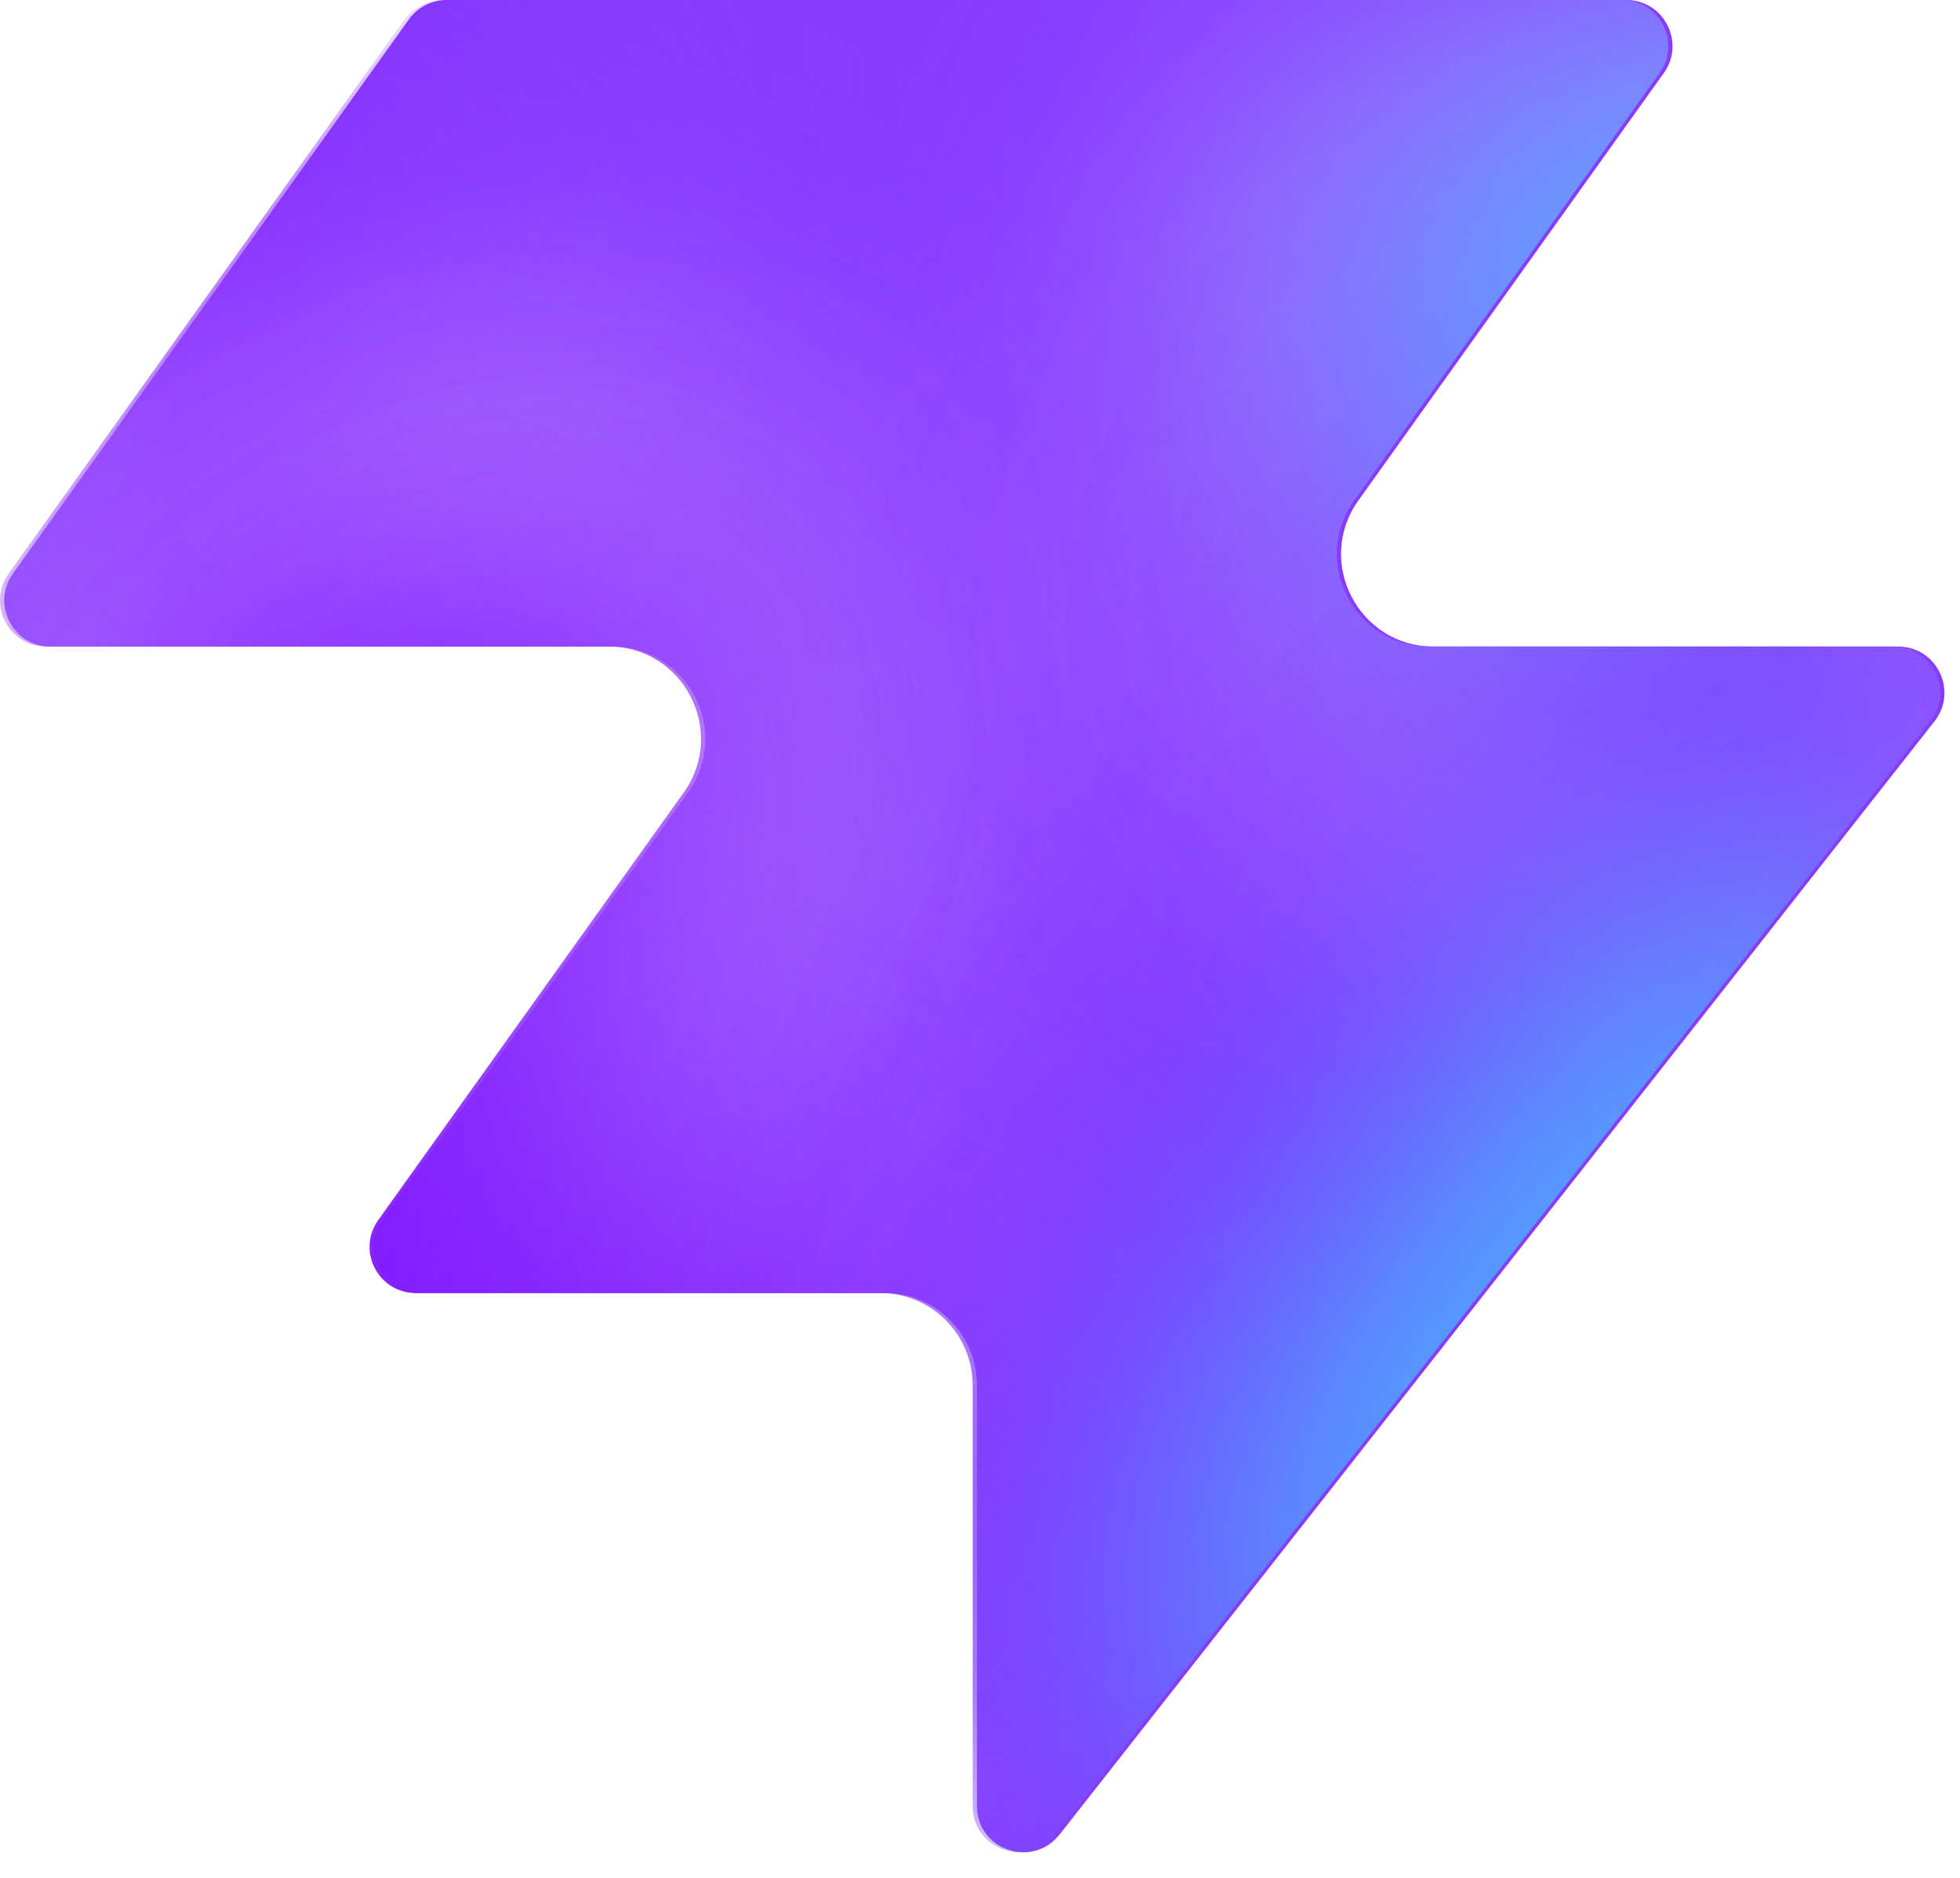
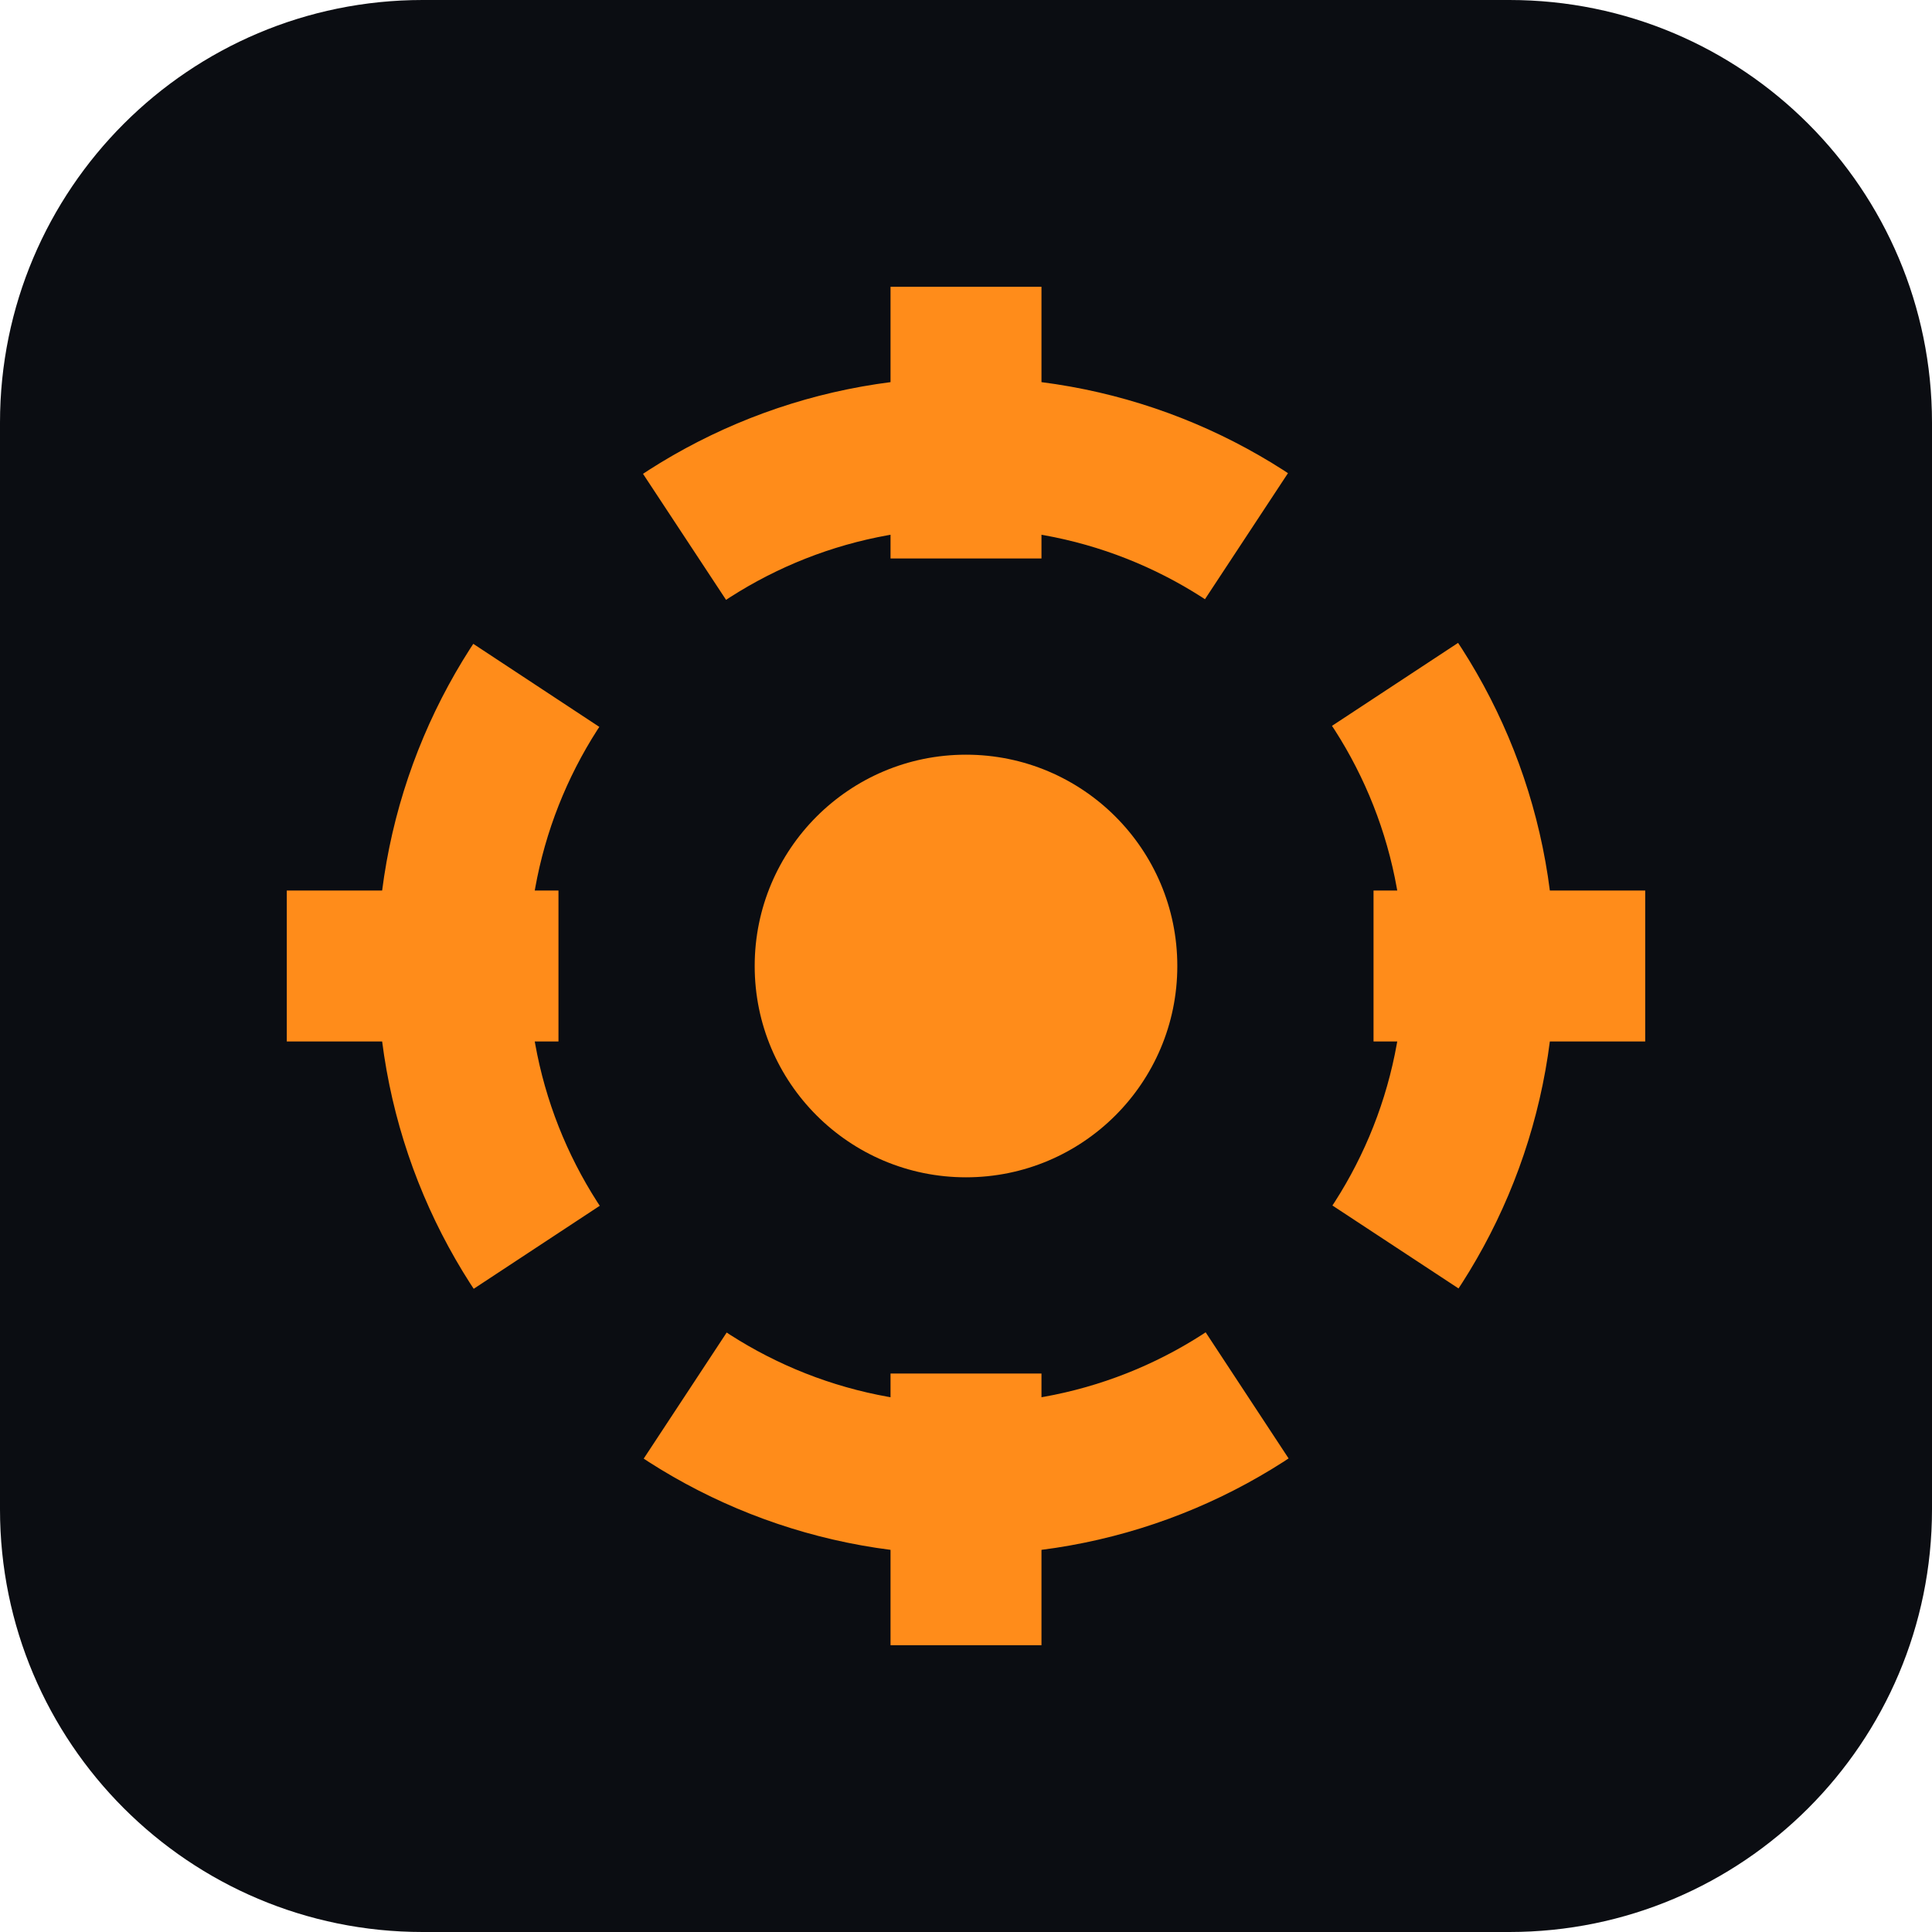
- <svg xmlns="http://www.w3.org/2000/svg" width="48" height="46" fill="none" viewBox="0 0 48 46">
-   <path fill="#863bff" d="M25.946 44.938c-.664.845-2.021.375-2.021-.698V33.937a2.26 2.26 0 0 0-2.262-2.262H10.287c-.92 0-1.456-1.04-.92-1.788l7.48-10.471c1.07-1.497 0-3.578-1.842-3.578H1.237c-.92 0-1.456-1.04-.92-1.788L10.013.474c.214-.297.556-.474.92-.474h28.894c.92 0 1.456 1.04.92 1.788l-7.48 10.471c-1.07 1.498 0 3.579 1.842 3.579h11.377c.943 0 1.473 1.088.89 1.83L25.947 44.94z" style="fill:#863bff;fill:color(display-p3 .525 .23 1);fill-opacity:1" />
-   <mask id="a" width="48" height="46" x="0" y="0" maskUnits="userSpaceOnUse" style="mask-type:alpha">
-     <path fill="#000" d="M25.842 44.938c-.664.844-2.021.375-2.021-.698V33.937a2.26 2.26 0 0 0-2.262-2.262H10.183c-.92 0-1.456-1.04-.92-1.788l7.48-10.471c1.07-1.498 0-3.579-1.842-3.579H1.133c-.92 0-1.456-1.04-.92-1.787L9.91.473c.214-.297.556-.474.92-.474h28.894c.92 0 1.456 1.04.92 1.788l-7.48 10.471c-1.07 1.498 0 3.578 1.842 3.578h11.377c.943 0 1.473 1.088.89 1.832L25.843 44.94z" style="fill:#000;fill-opacity:1" />
-   </mask>
-   <g mask="url(#a)">
-     <g filter="url(#b)">
-       <ellipse cx="5.508" cy="14.704" fill="#ede6ff" rx="5.508" ry="14.704" style="fill:#ede6ff;fill:color(display-p3 .927 .903 1);fill-opacity:1" transform="matrix(.00324 1 1 -.00324 -4.47 31.516)" />
-     </g>
-     <g filter="url(#c)">
-       <ellipse cx="10.399" cy="29.851" fill="#ede6ff" rx="10.399" ry="29.851" style="fill:#ede6ff;fill:color(display-p3 .927 .903 1);fill-opacity:1" transform="matrix(.00324 1 1 -.00324 -39.328 7.883)" />
-     </g>
-     <g filter="url(#d)">
-       <ellipse cx="5.508" cy="30.487" fill="#7e14ff" rx="5.508" ry="30.487" style="fill:#7e14ff;fill:color(display-p3 .492 .077 1);fill-opacity:1" transform="rotate(89.814 -25.913 -14.639)scale(1 -1)" />
-     </g>
-     <g filter="url(#e)">
-       <ellipse cx="5.508" cy="30.599" fill="#7e14ff" rx="5.508" ry="30.599" style="fill:#7e14ff;fill:color(display-p3 .492 .077 1);fill-opacity:1" transform="rotate(89.814 -32.644 -3.334)scale(1 -1)" />
-     </g>
-     <g filter="url(#f)">
-       <ellipse cx="5.508" cy="30.599" fill="#7e14ff" rx="5.508" ry="30.599" style="fill:#7e14ff;fill:color(display-p3 .492 .077 1);fill-opacity:1" transform="matrix(.00324 1 1 -.00324 -34.34 30.47)" />
-     </g>
-     <g filter="url(#g)">
-       <ellipse cx="14.072" cy="22.078" fill="#ede6ff" rx="14.072" ry="22.078" style="fill:#ede6ff;fill:color(display-p3 .927 .903 1);fill-opacity:1" transform="rotate(93.35 24.506 48.493)scale(-1 1)" />
-     </g>
-     <g filter="url(#h)">
-       <ellipse cx="3.47" cy="21.501" fill="#7e14ff" rx="3.47" ry="21.501" style="fill:#7e14ff;fill:color(display-p3 .492 .077 1);fill-opacity:1" transform="rotate(89.009 28.708 47.59)scale(-1 1)" />
-     </g>
-     <g filter="url(#i)">
-       <ellipse cx="3.47" cy="21.501" fill="#7e14ff" rx="3.47" ry="21.501" style="fill:#7e14ff;fill:color(display-p3 .492 .077 1);fill-opacity:1" transform="rotate(89.009 28.708 47.59)scale(-1 1)" />
-     </g>
-     <g filter="url(#j)">
-       <ellipse cx=".387" cy="8.972" fill="#7e14ff" rx="4.407" ry="29.108" style="fill:#7e14ff;fill:color(display-p3 .492 .077 1);fill-opacity:1" transform="rotate(39.51 .387 8.972)" />
-     </g>
-     <g filter="url(#k)">
-       <ellipse cx="47.523" cy="-6.092" fill="#7e14ff" rx="4.407" ry="29.108" style="fill:#7e14ff;fill:color(display-p3 .492 .077 1);fill-opacity:1" transform="rotate(37.892 47.523 -6.092)" />
-     </g>
-     <g filter="url(#l)">
-       <ellipse cx="41.412" cy="6.333" fill="#47bfff" rx="5.971" ry="9.665" style="fill:#47bfff;fill:color(display-p3 .28 .748 1);fill-opacity:1" transform="rotate(37.892 41.412 6.333)" />
-     </g>
-     <g filter="url(#m)">
-       <ellipse cx="-1.879" cy="38.332" fill="#7e14ff" rx="4.407" ry="29.108" style="fill:#7e14ff;fill:color(display-p3 .492 .077 1);fill-opacity:1" transform="rotate(37.892 -1.88 38.332)" />
-     </g>
-     <g filter="url(#n)">
-       <ellipse cx="-1.879" cy="38.332" fill="#7e14ff" rx="4.407" ry="29.108" style="fill:#7e14ff;fill:color(display-p3 .492 .077 1);fill-opacity:1" transform="rotate(37.892 -1.88 38.332)" />
-     </g>
-     <g filter="url(#o)">
-       <ellipse cx="35.651" cy="29.907" fill="#7e14ff" rx="4.407" ry="29.108" style="fill:#7e14ff;fill:color(display-p3 .492 .077 1);fill-opacity:1" transform="rotate(37.892 35.651 29.907)" />
-     </g>
-     <g filter="url(#p)">
-       <ellipse cx="38.418" cy="32.4" fill="#47bfff" rx="5.971" ry="15.297" style="fill:#47bfff;fill:color(display-p3 .28 .748 1);fill-opacity:1" transform="rotate(37.892 38.418 32.4)" />
-     </g>
+ <svg xmlns="http://www.w3.org/2000/svg" viewBox="0 0 64 64">
+   <rect width="64" height="64" rx="14" fill="#0b0d12" />
+   <g stroke="#ff8c1a" stroke-width="5">
+     <circle cx="32" cy="32" r="17" fill="none" stroke-dasharray="19.7 7" stroke-dashoffset="9.85" />
+     <path d="M32 9.5V18.5M32 45.5V54.5M9.5 32H18.5M45.5 32H54.5" />
  </g>
-   <defs>
-     <filter id="b" width="60.045" height="41.654" x="-19.77" y="16.149" color-interpolation-filters="sRGB" filterUnits="userSpaceOnUse">
-       <feFlood flood-opacity="0" result="BackgroundImageFix" />
-       <feBlend in="SourceGraphic" in2="BackgroundImageFix" result="shape" />
-       <feGaussianBlur result="effect1_foregroundBlur_2002_17158" stdDeviation="7.659" />
-     </filter>
-     <filter id="c" width="90.34" height="51.437" x="-54.613" y="-7.533" color-interpolation-filters="sRGB" filterUnits="userSpaceOnUse">
-       <feFlood flood-opacity="0" result="BackgroundImageFix" />
-       <feBlend in="SourceGraphic" in2="BackgroundImageFix" result="shape" />
-       <feGaussianBlur result="effect1_foregroundBlur_2002_17158" stdDeviation="7.659" />
-     </filter>
-     <filter id="d" width="79.355" height="29.4" x="-49.64" y="2.03" color-interpolation-filters="sRGB" filterUnits="userSpaceOnUse">
-       <feFlood flood-opacity="0" result="BackgroundImageFix" />
-       <feBlend in="SourceGraphic" in2="BackgroundImageFix" result="shape" />
-       <feGaussianBlur result="effect1_foregroundBlur_2002_17158" stdDeviation="4.596" />
-     </filter>
-     <filter id="e" width="79.579" height="29.4" x="-45.045" y="20.029" color-interpolation-filters="sRGB" filterUnits="userSpaceOnUse">
-       <feFlood flood-opacity="0" result="BackgroundImageFix" />
-       <feBlend in="SourceGraphic" in2="BackgroundImageFix" result="shape" />
-       <feGaussianBlur result="effect1_foregroundBlur_2002_17158" stdDeviation="4.596" />
-     </filter>
-     <filter id="f" width="79.579" height="29.4" x="-43.513" y="21.178" color-interpolation-filters="sRGB" filterUnits="userSpaceOnUse">
-       <feFlood flood-opacity="0" result="BackgroundImageFix" />
-       <feBlend in="SourceGraphic" in2="BackgroundImageFix" result="shape" />
-       <feGaussianBlur result="effect1_foregroundBlur_2002_17158" stdDeviation="4.596" />
-     </filter>
-     <filter id="g" width="74.749" height="58.852" x="15.756" y="-17.901" color-interpolation-filters="sRGB" filterUnits="userSpaceOnUse">
-       <feFlood flood-opacity="0" result="BackgroundImageFix" />
-       <feBlend in="SourceGraphic" in2="BackgroundImageFix" result="shape" />
-       <feGaussianBlur result="effect1_foregroundBlur_2002_17158" stdDeviation="7.659" />
-     </filter>
-     <filter id="h" width="61.377" height="25.362" x="23.548" y="2.284" color-interpolation-filters="sRGB" filterUnits="userSpaceOnUse">
-       <feFlood flood-opacity="0" result="BackgroundImageFix" />
-       <feBlend in="SourceGraphic" in2="BackgroundImageFix" result="shape" />
-       <feGaussianBlur result="effect1_foregroundBlur_2002_17158" stdDeviation="4.596" />
-     </filter>
-     <filter id="i" width="61.377" height="25.362" x="23.548" y="2.284" color-interpolation-filters="sRGB" filterUnits="userSpaceOnUse">
-       <feFlood flood-opacity="0" result="BackgroundImageFix" />
-       <feBlend in="SourceGraphic" in2="BackgroundImageFix" result="shape" />
-       <feGaussianBlur result="effect1_foregroundBlur_2002_17158" stdDeviation="4.596" />
-     </filter>
-     <filter id="j" width="56.045" height="63.649" x="-27.636" y="-22.853" color-interpolation-filters="sRGB" filterUnits="userSpaceOnUse">
-       <feFlood flood-opacity="0" result="BackgroundImageFix" />
-       <feBlend in="SourceGraphic" in2="BackgroundImageFix" result="shape" />
-       <feGaussianBlur result="effect1_foregroundBlur_2002_17158" stdDeviation="4.596" />
-     </filter>
-     <filter id="k" width="54.814" height="64.646" x="20.116" y="-38.415" color-interpolation-filters="sRGB" filterUnits="userSpaceOnUse">
-       <feFlood flood-opacity="0" result="BackgroundImageFix" />
-       <feBlend in="SourceGraphic" in2="BackgroundImageFix" result="shape" />
-       <feGaussianBlur result="effect1_foregroundBlur_2002_17158" stdDeviation="4.596" />
-     </filter>
-     <filter id="l" width="33.541" height="35.313" x="24.641" y="-11.323" color-interpolation-filters="sRGB" filterUnits="userSpaceOnUse">
-       <feFlood flood-opacity="0" result="BackgroundImageFix" />
-       <feBlend in="SourceGraphic" in2="BackgroundImageFix" result="shape" />
-       <feGaussianBlur result="effect1_foregroundBlur_2002_17158" stdDeviation="4.596" />
-     </filter>
-     <filter id="m" width="54.814" height="64.646" x="-29.286" y="6.009" color-interpolation-filters="sRGB" filterUnits="userSpaceOnUse">
-       <feFlood flood-opacity="0" result="BackgroundImageFix" />
-       <feBlend in="SourceGraphic" in2="BackgroundImageFix" result="shape" />
-       <feGaussianBlur result="effect1_foregroundBlur_2002_17158" stdDeviation="4.596" />
-     </filter>
-     <filter id="n" width="54.814" height="64.646" x="-29.286" y="6.009" color-interpolation-filters="sRGB" filterUnits="userSpaceOnUse">
-       <feFlood flood-opacity="0" result="BackgroundImageFix" />
-       <feBlend in="SourceGraphic" in2="BackgroundImageFix" result="shape" />
-       <feGaussianBlur result="effect1_foregroundBlur_2002_17158" stdDeviation="4.596" />
-     </filter>
-     <filter id="o" width="54.814" height="64.646" x="8.244" y="-2.416" color-interpolation-filters="sRGB" filterUnits="userSpaceOnUse">
-       <feFlood flood-opacity="0" result="BackgroundImageFix" />
-       <feBlend in="SourceGraphic" in2="BackgroundImageFix" result="shape" />
-       <feGaussianBlur result="effect1_foregroundBlur_2002_17158" stdDeviation="4.596" />
-     </filter>
-     <filter id="p" width="39.409" height="43.623" x="18.713" y="10.588" color-interpolation-filters="sRGB" filterUnits="userSpaceOnUse">
-       <feFlood flood-opacity="0" result="BackgroundImageFix" />
-       <feBlend in="SourceGraphic" in2="BackgroundImageFix" result="shape" />
-       <feGaussianBlur result="effect1_foregroundBlur_2002_17158" stdDeviation="4.596" />
-     </filter>
-   </defs>
+   <circle cx="32" cy="32" r="7" fill="#ff8c1a" />
</svg>
